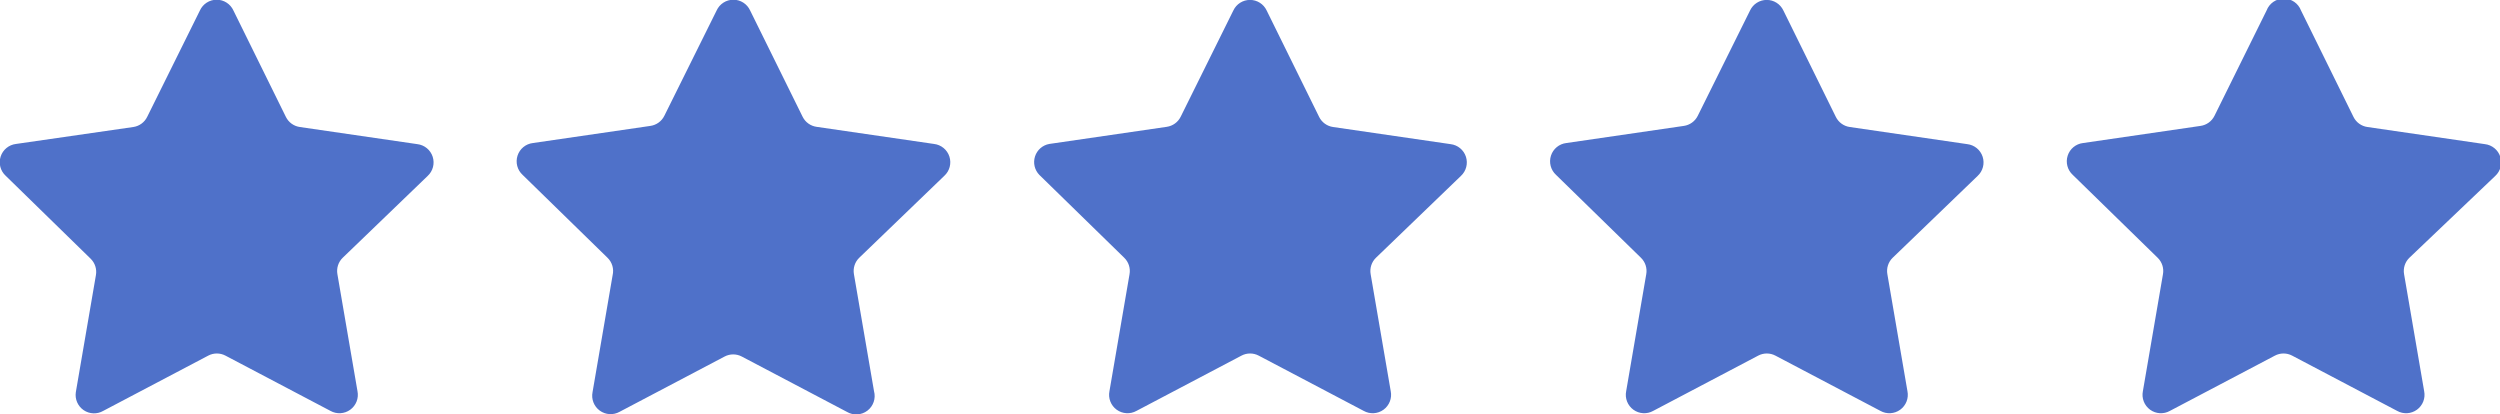
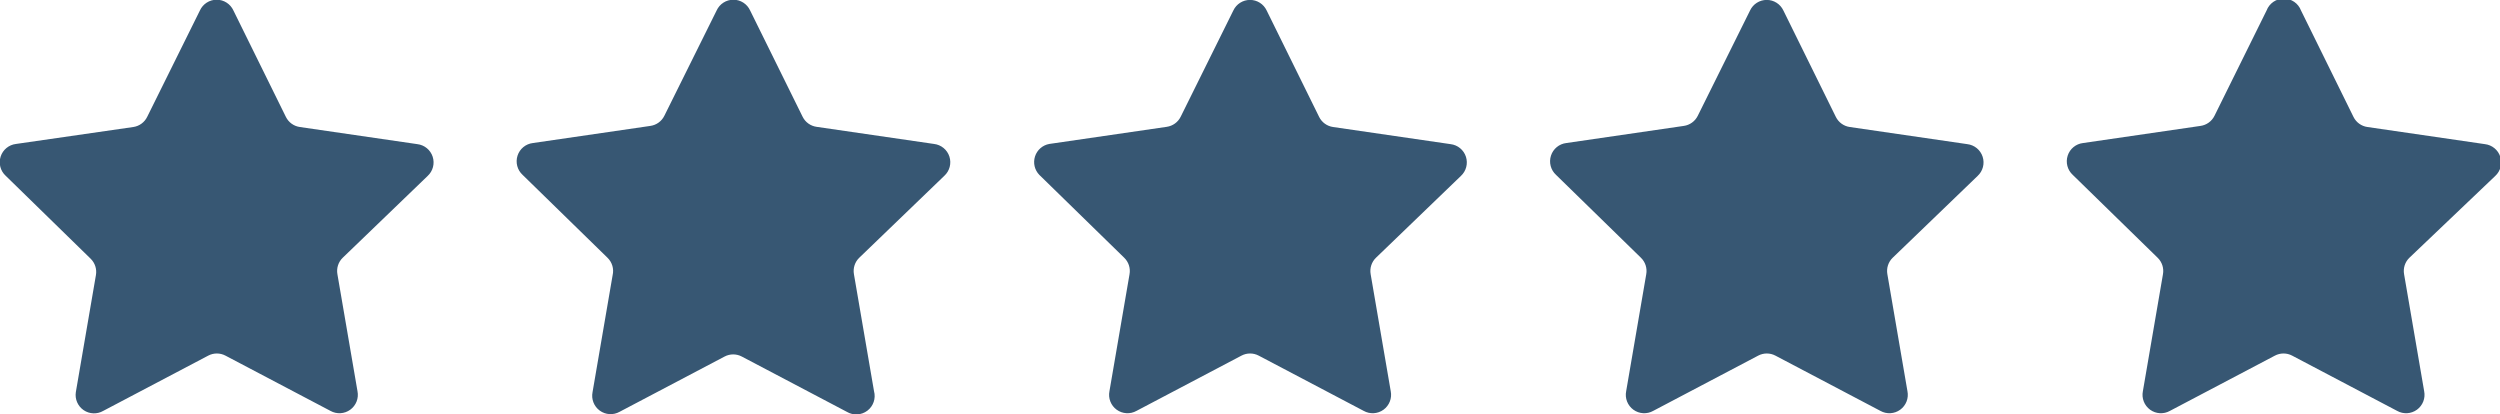
<svg xmlns="http://www.w3.org/2000/svg" viewBox="0 0 135.81 22.48">
-   <path d="M12.68.57l2.85 5.78a1 1 0 00.76.55l6.38.93a1 1 0 01.56 1.73L18.62 14a1 1 0 00-.29.9l1.09 6.35a1 1 0 01-1.47 1.07l-5.7-3a1 1 0 00-.94 0l-5.7 3a1 1 0 01-1.49-1.02l1.09-6.35a1 1 0 00-.29-.9L.31 9.55a1 1 0 01.56-1.73l6.37-.92A1 1 0 008 6.34L10.86.57a1 1 0 011.82 0zm28.07 0l2.85 5.77a1 1 0 00.76.55l6.38.93a1 1 0 01.56 1.73L46.68 14a1 1 0 00-.29.9l1.09 6.35A1 1 0 0146 22.37l-5.7-3a1 1 0 00-.94 0l-5.7 3a1 1 0 01-1.47-1.07l1.09-6.35A1 1 0 0033 14l-4.61-4.5a1 1 0 01.56-1.73l6.38-.93a1 1 0 00.76-.55L38.93.57a1 1 0 011.82 0zm28.06 0l2.85 5.78a1 1 0 00.76.55l6.38.93a1 1 0 01.56 1.73L74.75 14a1 1 0 00-.29.9l1.09 6.35a1 1 0 01-1.47 1.07l-5.7-3a1 1 0 00-.94 0l-5.7 3a1 1 0 01-1.47-1.07l1.09-6.35a1 1 0 00-.29-.9l-4.61-4.5A1 1 0 0157 7.82l6.38-.93a1 1 0 00.76-.55L67 .57a1 1 0 011.81 0zm28.07 0l2.85 5.78a1 1 0 00.76.55l6.38.93a1 1 0 01.56 1.73L102.82 14a1 1 0 00-.29.9l1.09 6.35a1 1 0 01-1.47 1.07l-5.7-3a1 1 0 00-.94 0l-5.7 3a1 1 0 01-1.47-1.07l1.09-6.35a1 1 0 00-.29-.9l-4.61-4.5a1 1 0 01.56-1.73l6.38-.93a1 1 0 00.76-.55L95.07.57a1 1 0 011.81 0zm28.12 0l2.85 5.78a1 1 0 00.76.55l6.38.93a1 1 0 01.56 1.73L130.89 14a1 1 0 00-.29.9l1.09 6.35a1 1 0 01-1.47 1.07l-5.7-3a1 1 0 00-.94 0l-5.7 3a1 1 0 01-1.47-1.07l1.09-6.35a1 1 0 00-.29-.9l-4.61-4.5a1 1 0 01.56-1.73l6.38-.93a1 1 0 00.76-.55l2.83-5.72a1 1 0 011.87 0z" fill="#4f71c9" />
+   <path d="M12.68.57l2.85 5.78a1 1 0 00.76.55l6.38.93a1 1 0 01.56 1.73L18.62 14a1 1 0 00-.29.9l1.09 6.35a1 1 0 01-1.47 1.07l-5.7-3a1 1 0 00-.94 0l-5.7 3a1 1 0 01-1.49-1.02l1.09-6.35a1 1 0 00-.29-.9L.31 9.55a1 1 0 01.56-1.73l6.37-.92A1 1 0 008 6.34L10.86.57a1 1 0 011.82 0zm28.07 0l2.85 5.77a1 1 0 00.76.55l6.38.93a1 1 0 01.56 1.73L46.68 14a1 1 0 00-.29.9l1.09 6.35A1 1 0 0146 22.37l-5.7-3a1 1 0 00-.94 0l-5.7 3a1 1 0 01-1.47-1.07l1.09-6.35A1 1 0 0033 14l-4.61-4.5a1 1 0 01.56-1.73l6.38-.93a1 1 0 00.76-.55L38.93.57a1 1 0 011.82 0zm28.06 0l2.85 5.78a1 1 0 00.76.55l6.38.93a1 1 0 01.56 1.73L74.75 14a1 1 0 00-.29.9l1.09 6.35a1 1 0 01-1.47 1.07l-5.7-3a1 1 0 00-.94 0l-5.7 3a1 1 0 01-1.47-1.07l1.09-6.35a1 1 0 00-.29-.9l-4.61-4.5A1 1 0 0157 7.82l6.38-.93a1 1 0 00.76-.55L67 .57a1 1 0 011.81 0zm28.07 0l2.85 5.78a1 1 0 00.76.55l6.38.93a1 1 0 01.56 1.73L102.82 14a1 1 0 00-.29.9l1.09 6.35a1 1 0 01-1.47 1.07l-5.7-3a1 1 0 00-.94 0l-5.7 3a1 1 0 01-1.47-1.07l1.09-6.35a1 1 0 00-.29-.9l-4.61-4.5a1 1 0 01.56-1.73l6.38-.93a1 1 0 00.76-.55L95.07.57a1 1 0 011.81 0zm28.12 0l2.85 5.78a1 1 0 00.76.55l6.38.93a1 1 0 01.56 1.73L130.89 14a1 1 0 00-.29.9l1.09 6.35a1 1 0 01-1.47 1.07l-5.7-3a1 1 0 00-.94 0l-5.7 3a1 1 0 01-1.47-1.07l1.09-6.35a1 1 0 00-.29-.9l-4.61-4.5a1 1 0 01.56-1.73l6.38-.93a1 1 0 00.76-.55l2.83-5.72a1 1 0 011.87 0z" fill="#375773" />
</svg>
